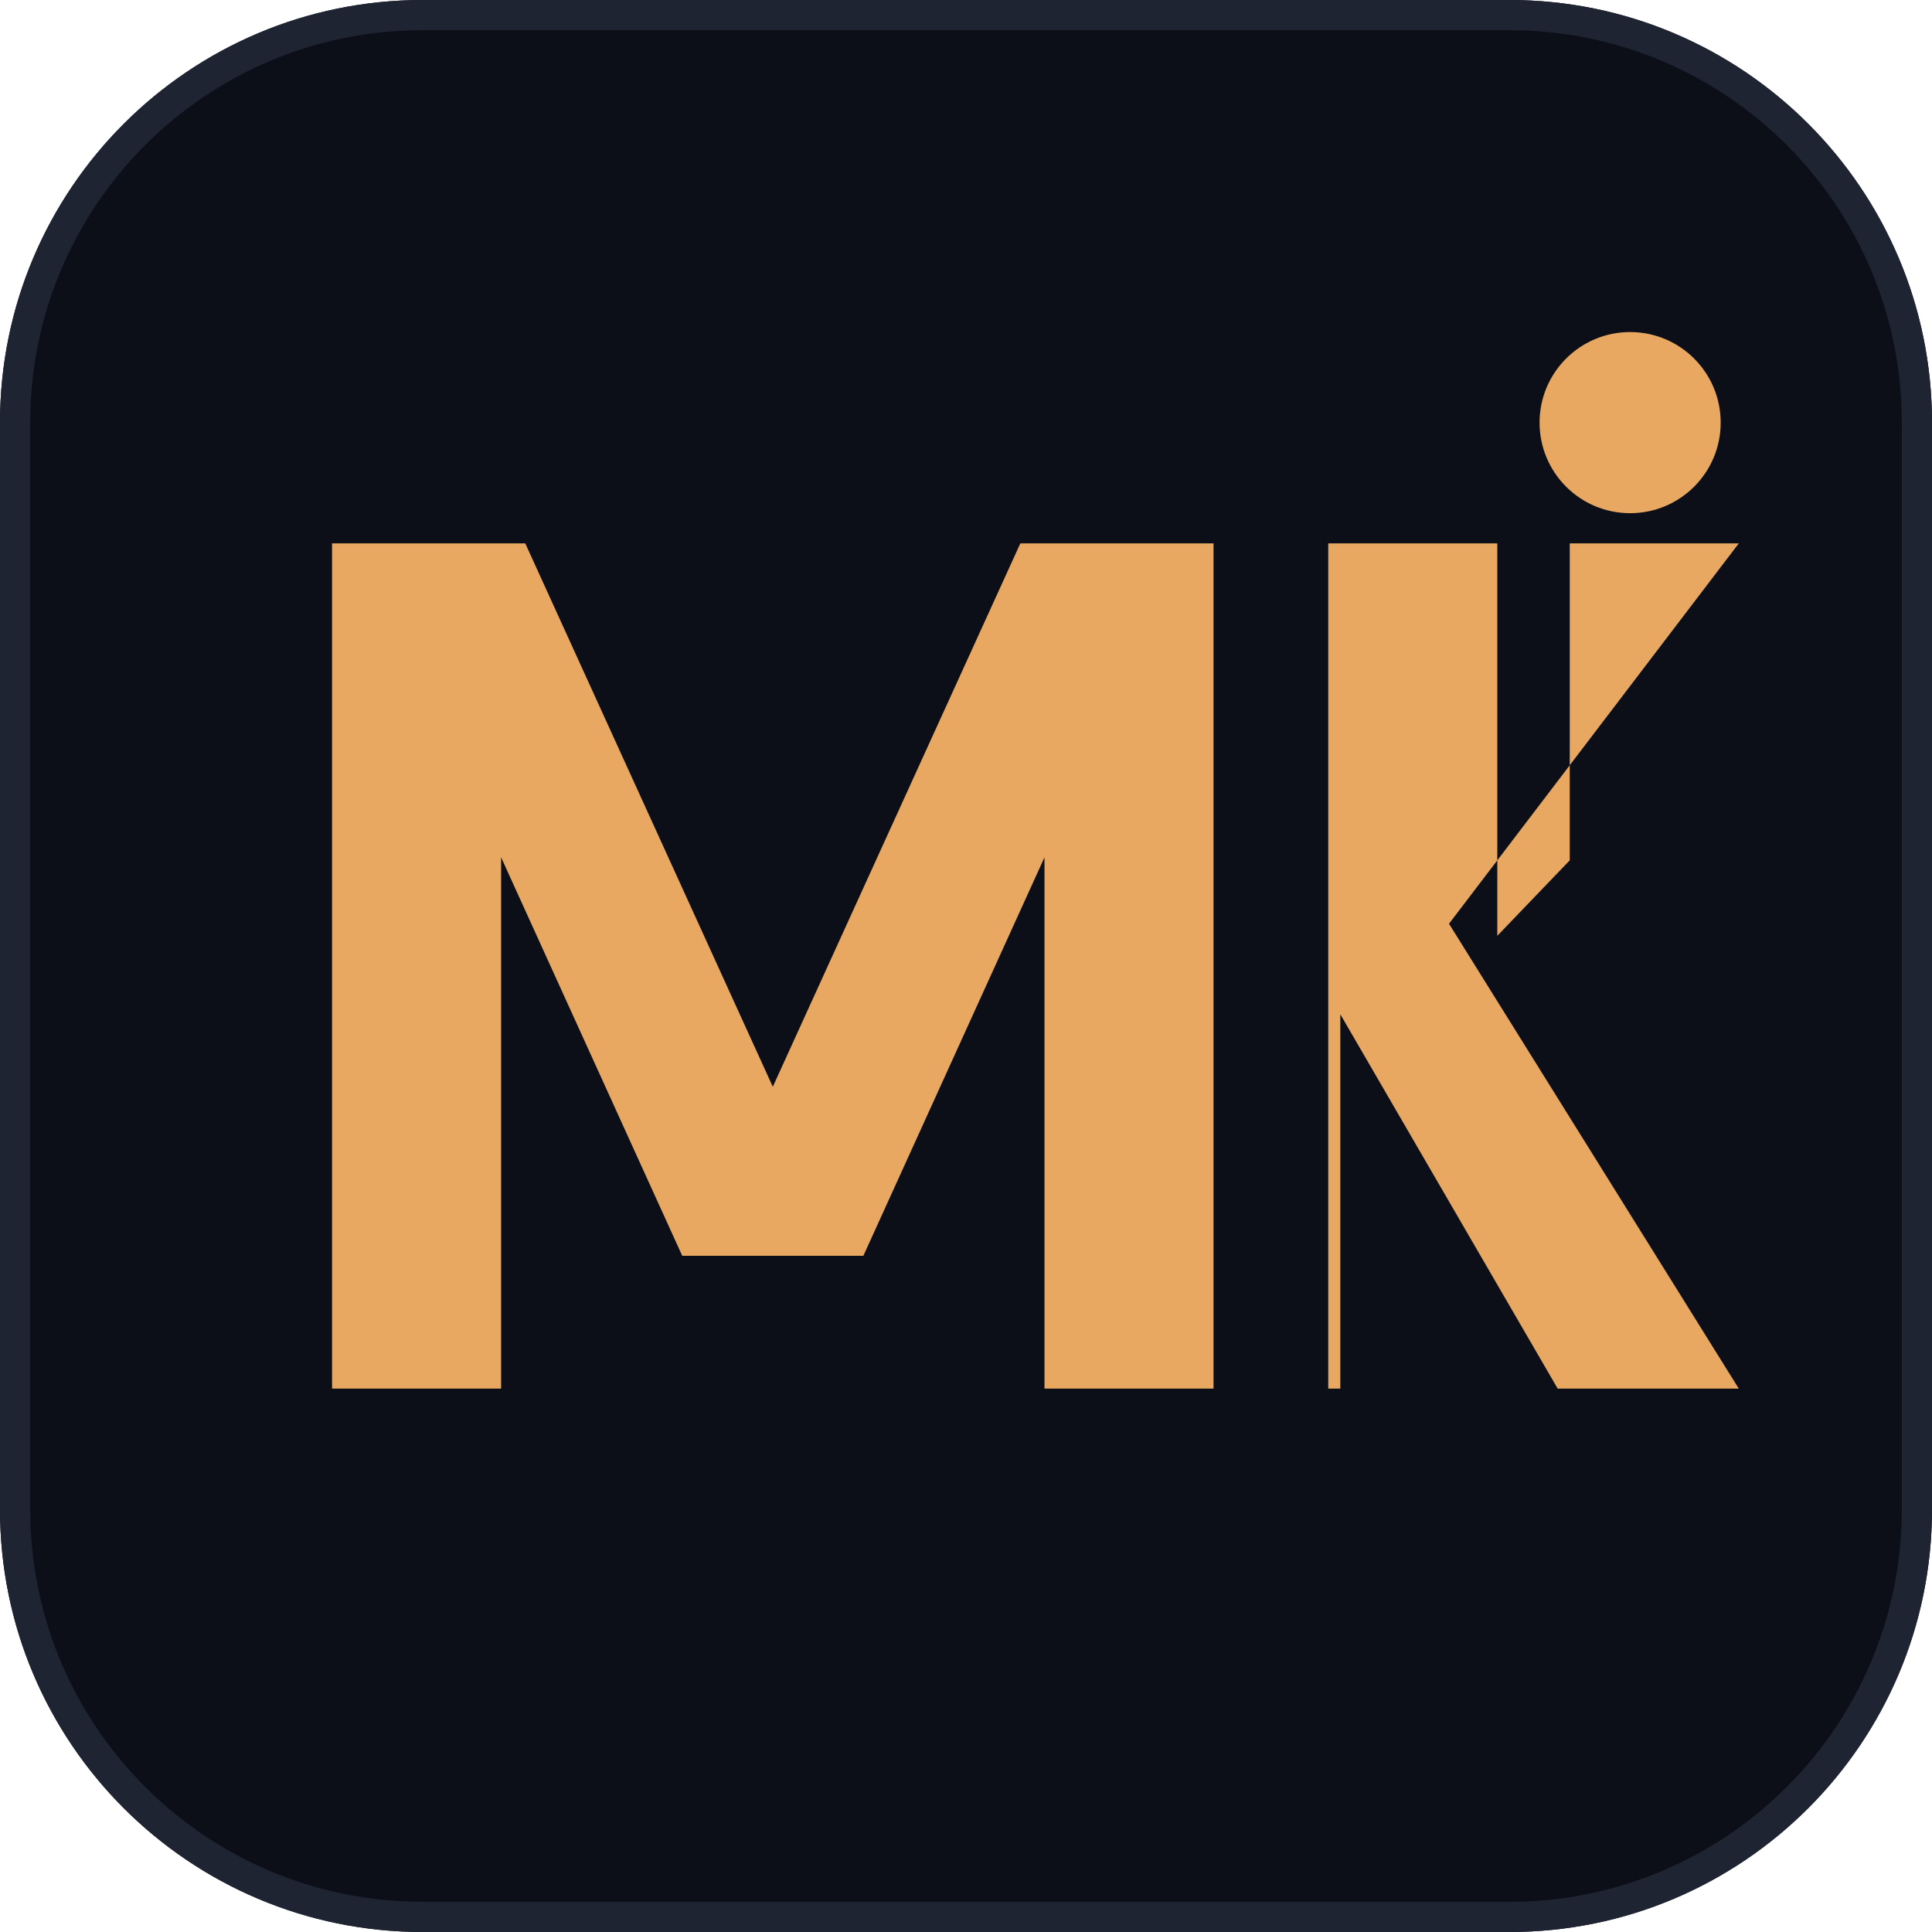
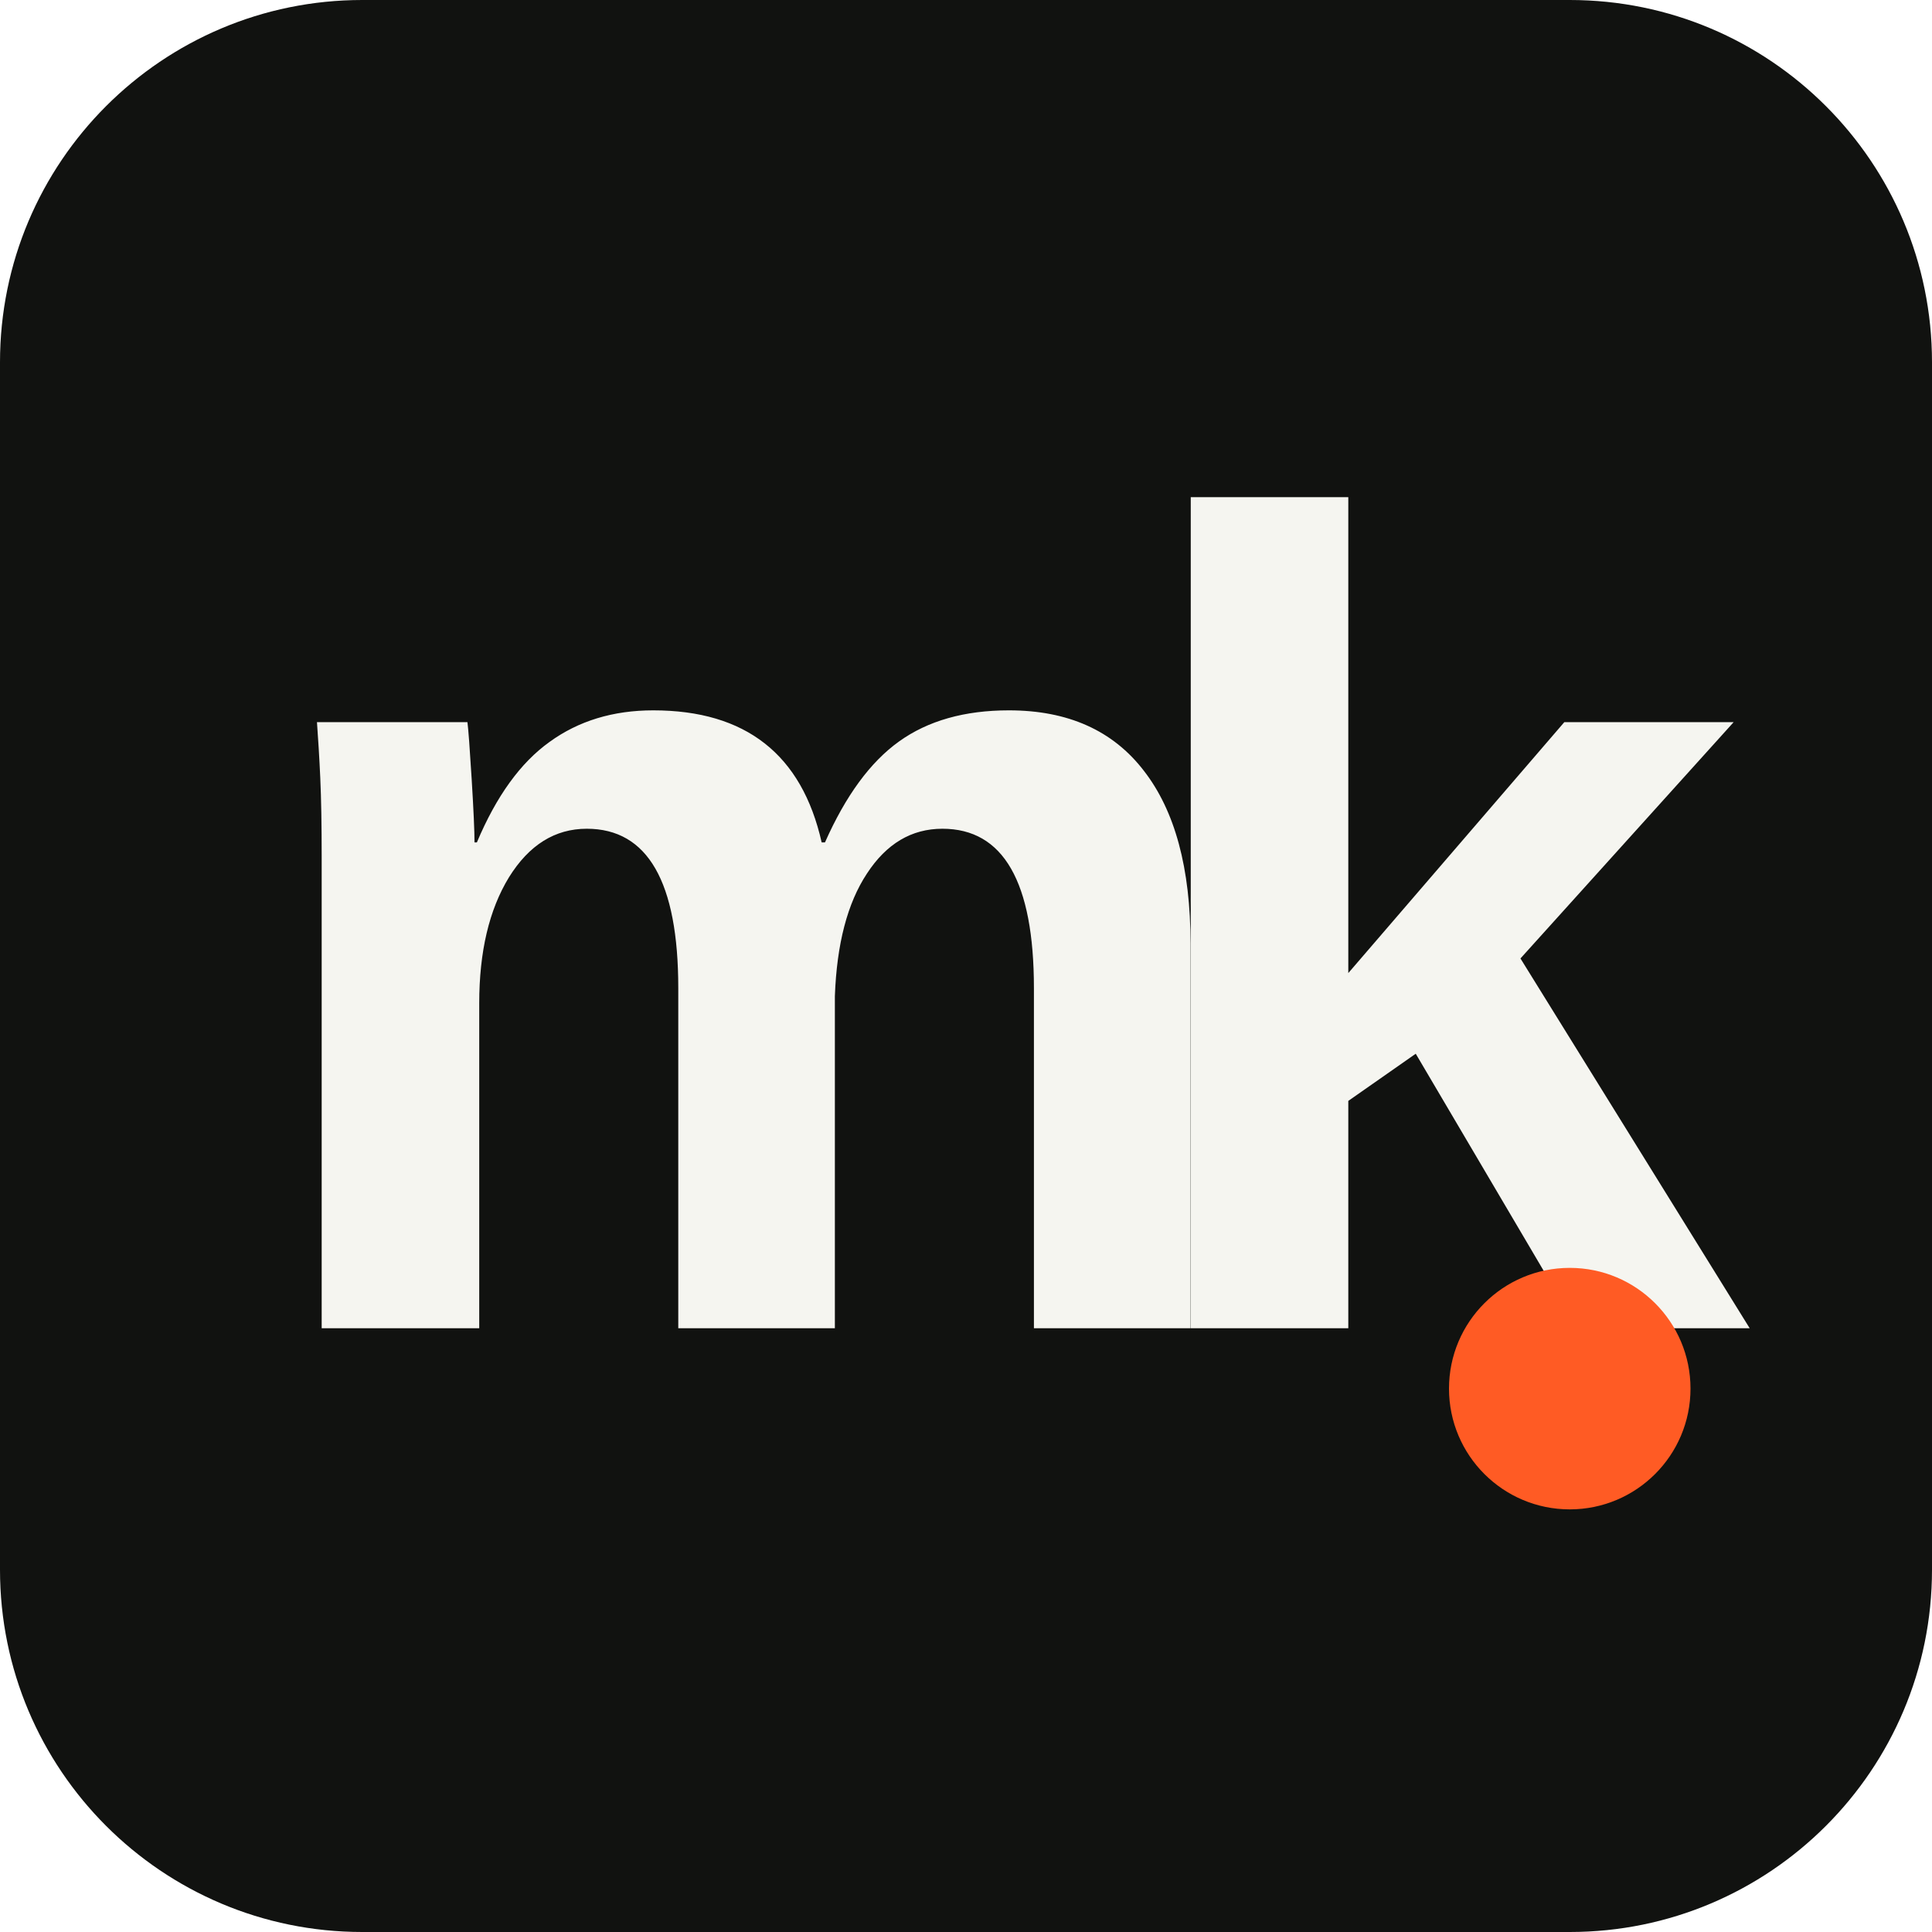
- <svg xmlns="http://www.w3.org/2000/svg" width="64" height="64" viewBox="0 0 64 64" fill="none">
-   <rect width="64" height="64" rx="14" fill="#0C0F17" />
-   <rect x="0.5" y="0.5" width="63" height="63" rx="13.5" stroke="#1F2433" />
-   <path d="M11 46V18H17.4L25.6 36L33.8 18H40.2V46H34.6V28.4L28.6 41.6H22.6L16.6 28.4V46H11Z" fill="#E8A861" />
-   <path d="M44 46V18H49.6V31L52 28.5V18H57.6L48 30.6L57.6 46H51.6L44.4 33.6V46H44Z" fill="#E8A861" />
-   <circle cx="54" cy="14" r="3" fill="#E8A861" />
+ <svg xmlns="http://www.w3.org/2000/svg" viewBox="0 0 64 64">
+   <rect width="64" height="64" rx="12" fill="#111210" />
+   <text x="8" y="44" font-family="Arial,sans-serif" font-weight="700" font-size="38" letter-spacing="-5" fill="#f5f5f0">mk</text>
+   <circle cx="52" cy="46" r="4" fill="#ff5b24" />
</svg>
